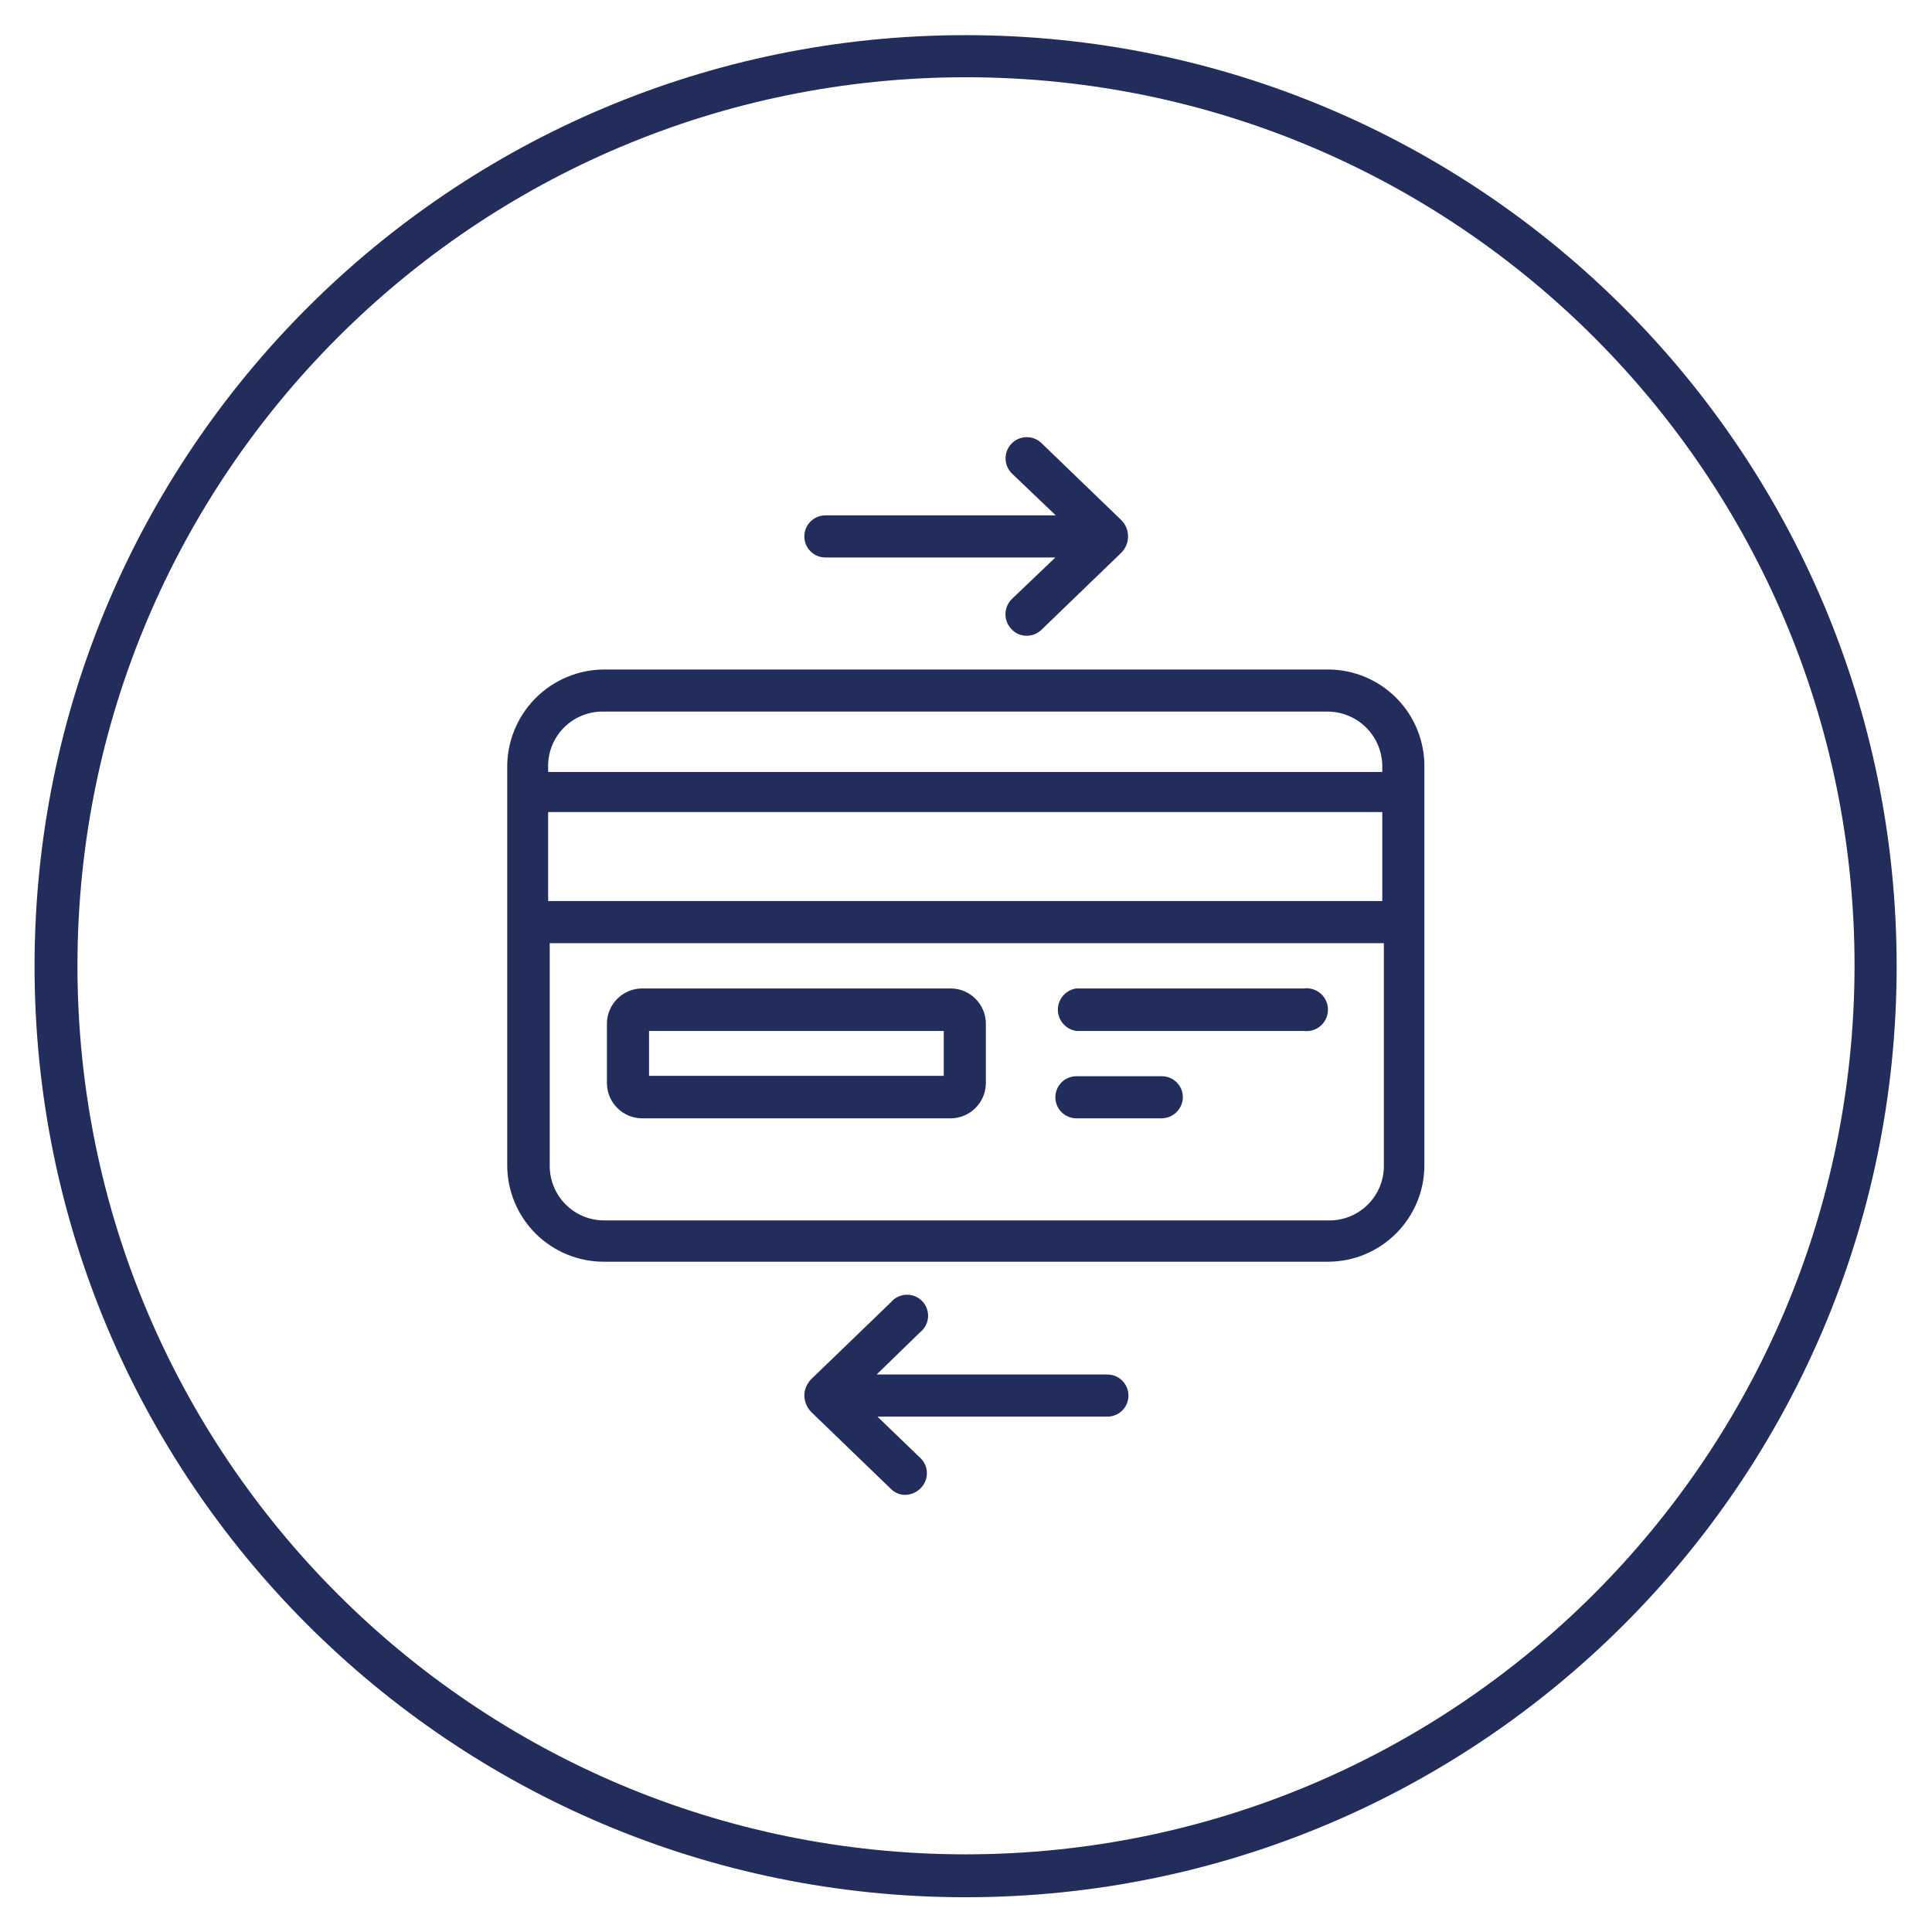
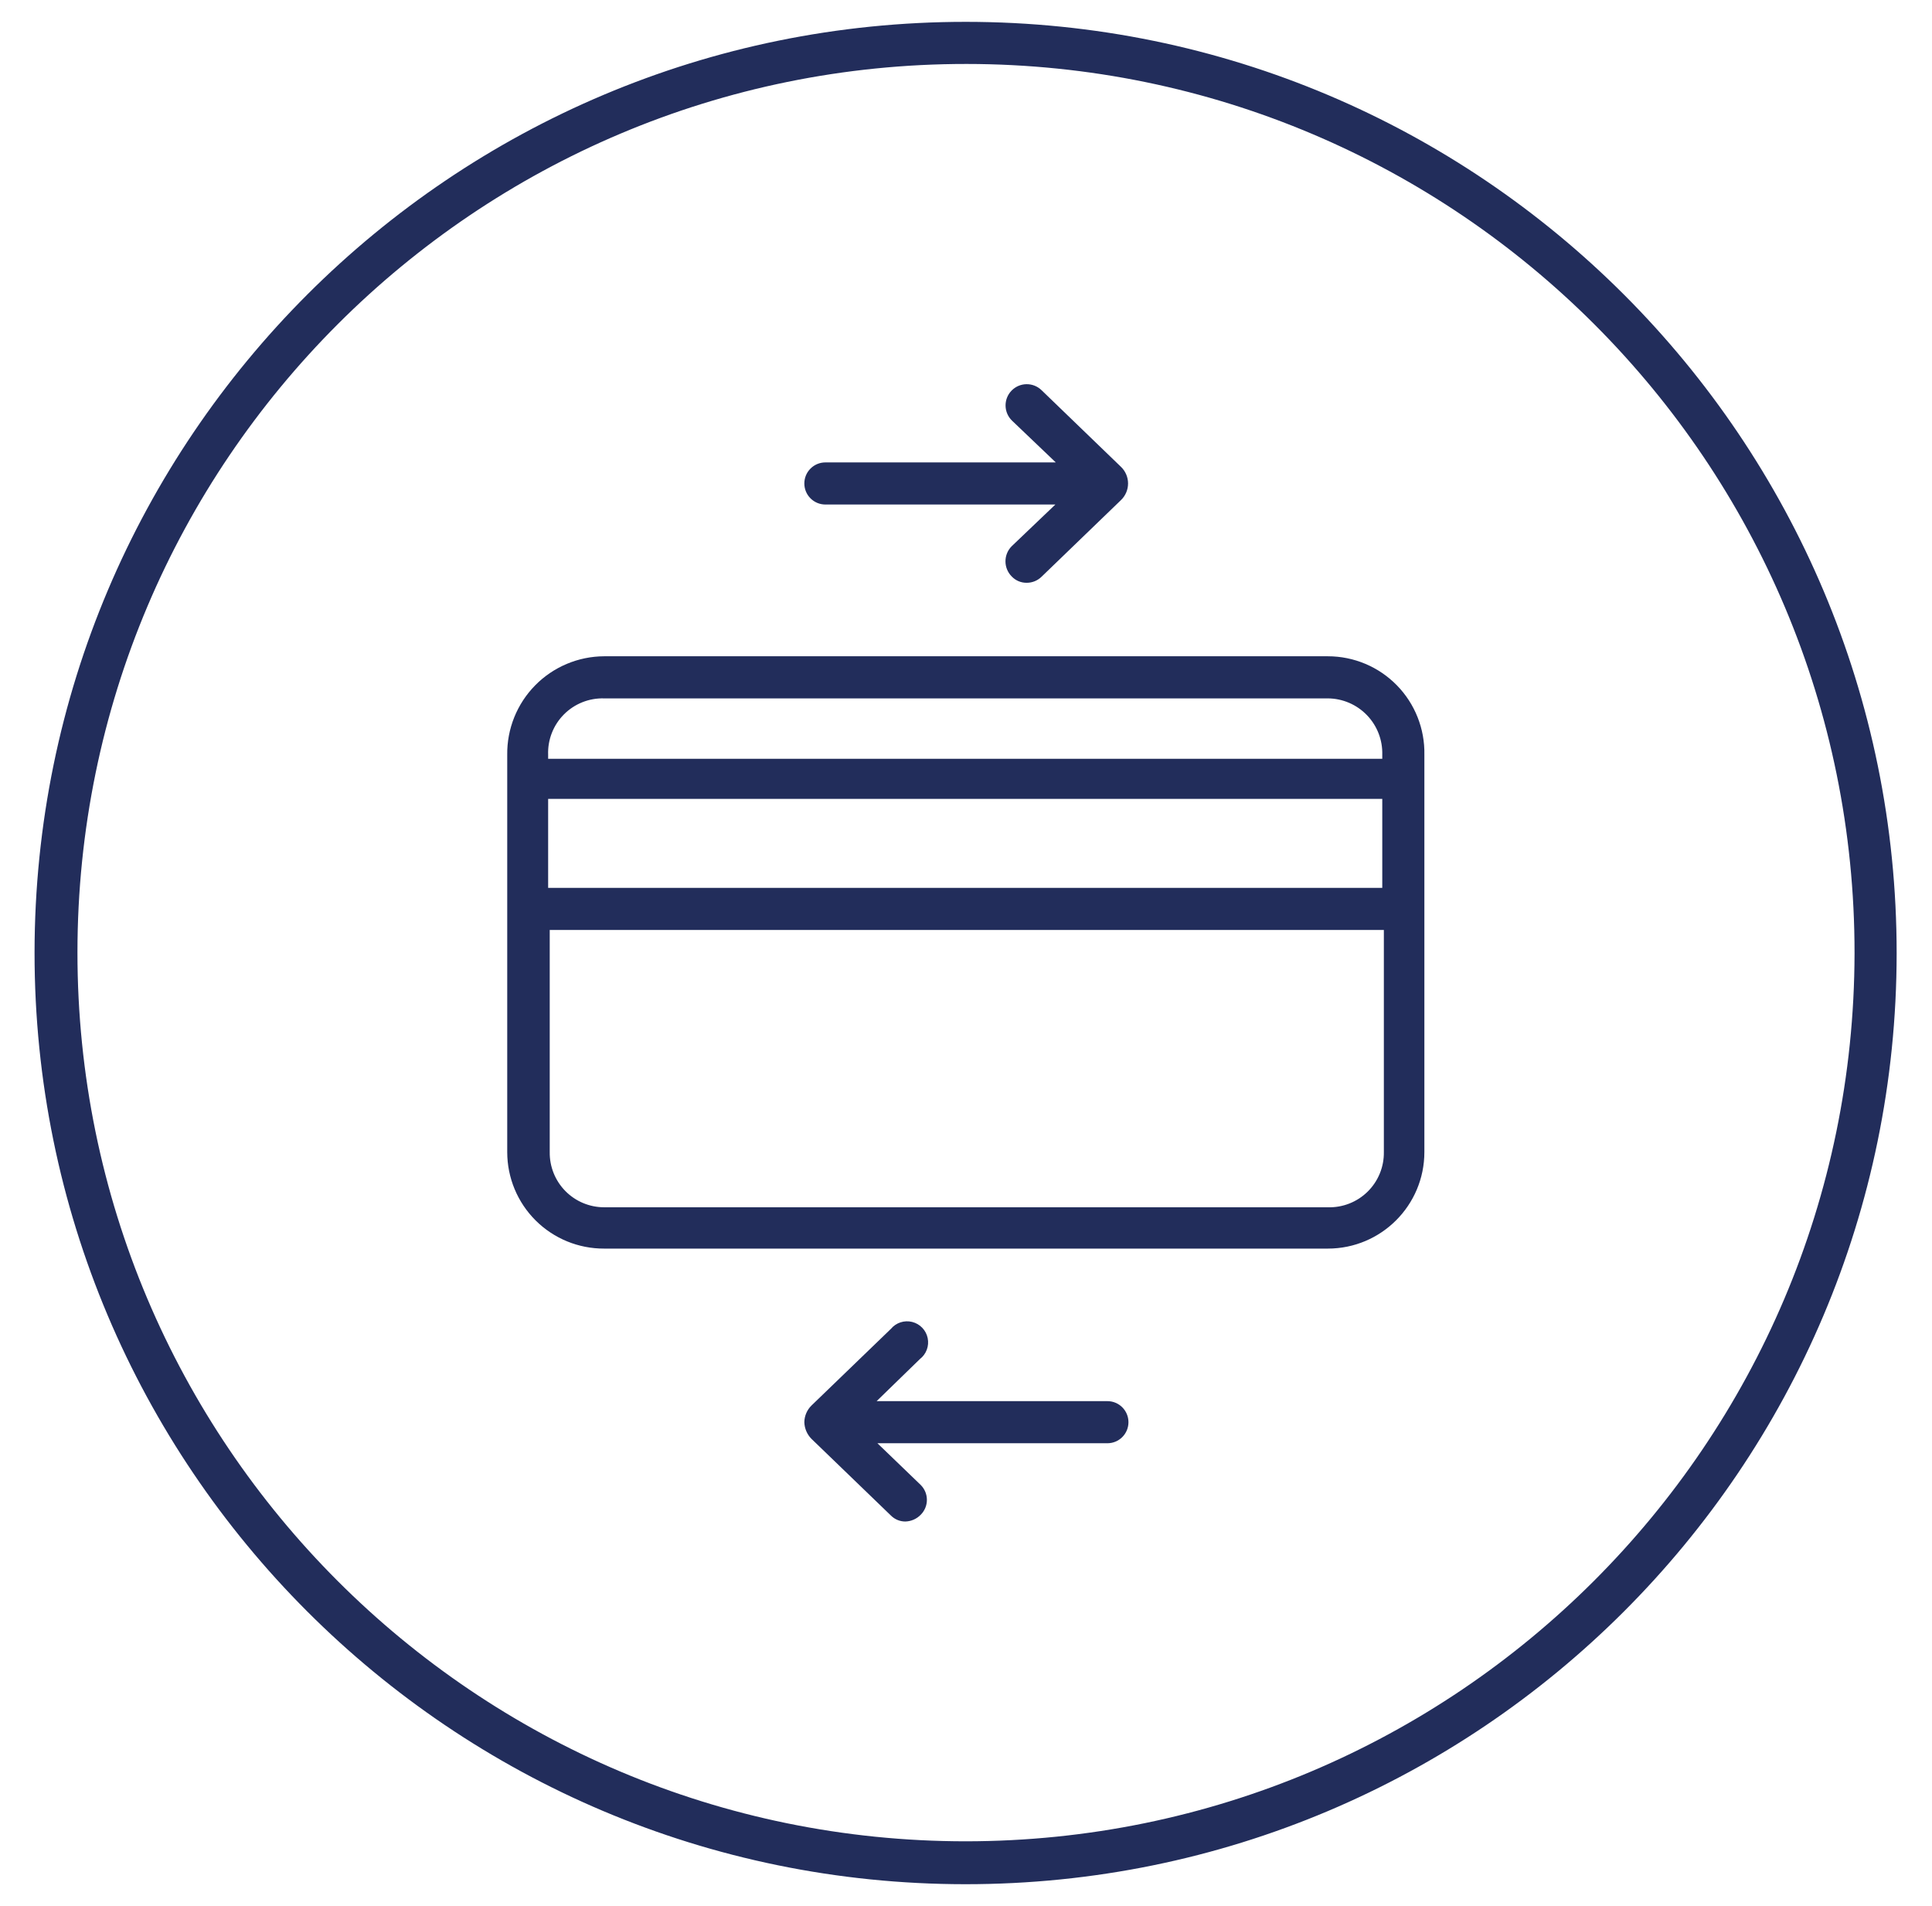
- <svg xmlns="http://www.w3.org/2000/svg" width="72" height="72" id="Capa_1" data-name="Capa 1" viewBox="0 0 48.64 47.97">
+ <svg xmlns="http://www.w3.org/2000/svg" id="Capa_1" data-name="Capa 1" viewBox="0 0 48.64 47.97">
  <defs>
    <style>.cls-1{fill:#222d5b;}</style>
  </defs>
  <path class="cls-1" d="M24.32.55A23.44,23.44,0,1,0,47.75,24,23.44,23.44,0,0,0,24.32.55Zm0,45.8A22.37,22.37,0,1,1,46.69,24,22.39,22.39,0,0,1,24.31,46.35Z" />
  <path class="cls-1" d="M33.43,16.52H15.21A2.45,2.45,0,0,0,12.77,19V29a2.43,2.43,0,0,0,2.44,2.43H33.43A2.43,2.43,0,0,0,35.86,29V19A2.43,2.43,0,0,0,33.43,16.52ZM15.21,17.58H33.43A1.38,1.38,0,0,1,34.8,19v.1h-21V19A1.37,1.37,0,0,1,15.21,17.58ZM34.8,20.11v2.24h-21V20.11ZM33.43,30.39H15.21A1.37,1.37,0,0,1,13.84,29V23.41h21V29A1.37,1.37,0,0,1,33.43,30.39Z" />
-   <path class="cls-1" d="M23.93,24.55H16.17a.89.89,0,0,0-.89.89v1.49a.89.89,0,0,0,.89.89h7.76a.89.89,0,0,0,.89-.89V25.44A.89.89,0,0,0,23.93,24.55Zm-.17,2.2H16.34V25.62h7.42Z" />
-   <path class="cls-1" d="M32.82,24.55H27.1a.54.54,0,0,0,0,1.07h5.72a.54.54,0,1,0,0-1.07Z" />
-   <path class="cls-1" d="M29.24,26.76H27.1a.53.53,0,1,0,0,1.06h2.14a.54.54,0,0,0,.54-.53A.53.53,0,0,0,29.24,26.76Z" />
-   <path class="cls-1" d="M20.77,13.7h5.8l-1.1,1.05a.54.54,0,0,0,0,.76.51.51,0,0,0,.38.16.53.53,0,0,0,.37-.15l2-1.93a.58.58,0,0,0,0-.84l-2-1.93a.53.53,0,0,0-.74.77l1.1,1.05h-5.8a.53.53,0,0,0,0,1.06Z" />
-   <path class="cls-1" d="M27.87,34.27h-5.8l1.09-1.06a.53.53,0,1,0-.73-.76l-2,1.93a.6.6,0,0,0-.18.42.62.62,0,0,0,.18.42l2,1.93a.51.51,0,0,0,.36.15.56.56,0,0,0,.39-.17.53.53,0,0,0,0-.75l-1.09-1.05h5.79a.53.53,0,1,0,0-1.06Z" />
+   <path class="cls-1" d="M20.77,12.7h5.8l-1.1,1.05a.54.54,0,0,0,0,.76.51.51,0,0,0,.38.16.53.53,0,0,0,.37-.15l2-1.93a.58.58,0,0,0,0-.84l-2-1.93a.53.53,0,0,0-.74.77l1.1,1.05h-5.8a.53.53,0,1,0,0,1.06Z" />
+   <path class="cls-1" d="M27.87,35.27h-5.8l1.09-1.06a.53.53,0,1,0-.73-.76l-2,1.93a.6.6,0,0,0-.18.42.62.62,0,0,0,.18.42l2,1.93a.51.51,0,0,0,.36.15.56.56,0,0,0,.39-.17.53.53,0,0,0,0-.75l-1.09-1.05h5.79a.53.53,0,1,0,0-1.06Z" />
</svg>
